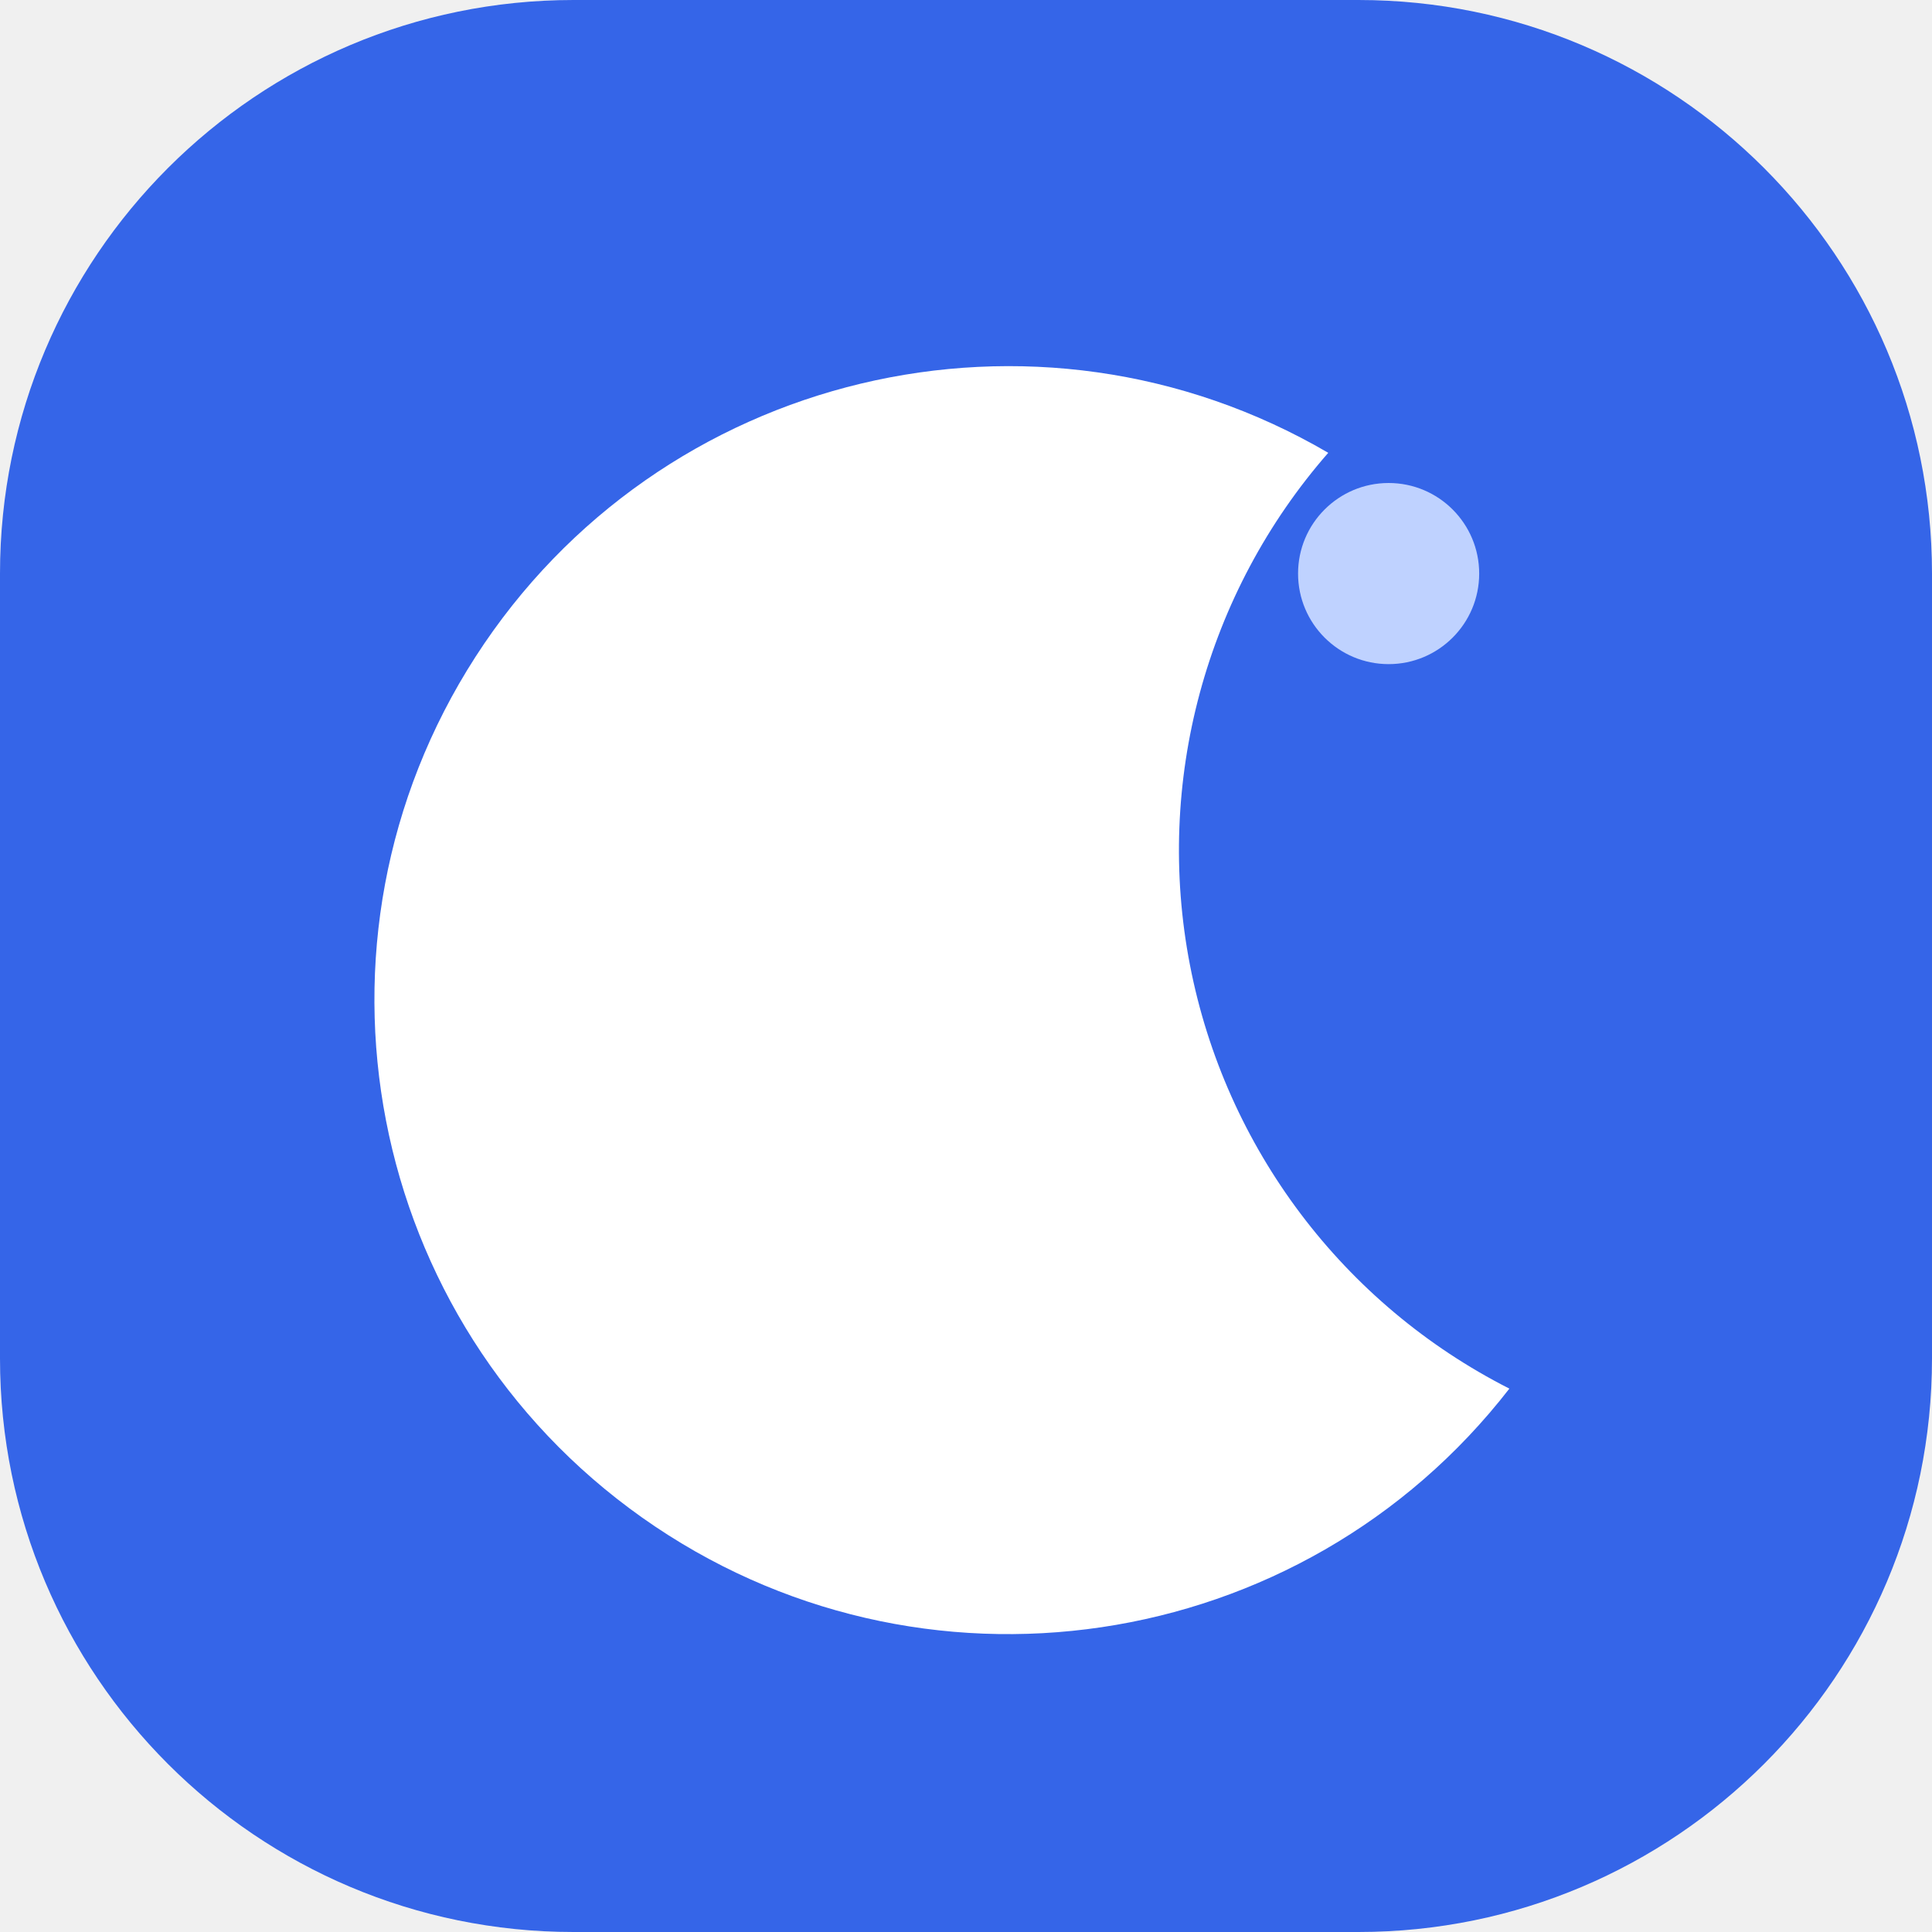
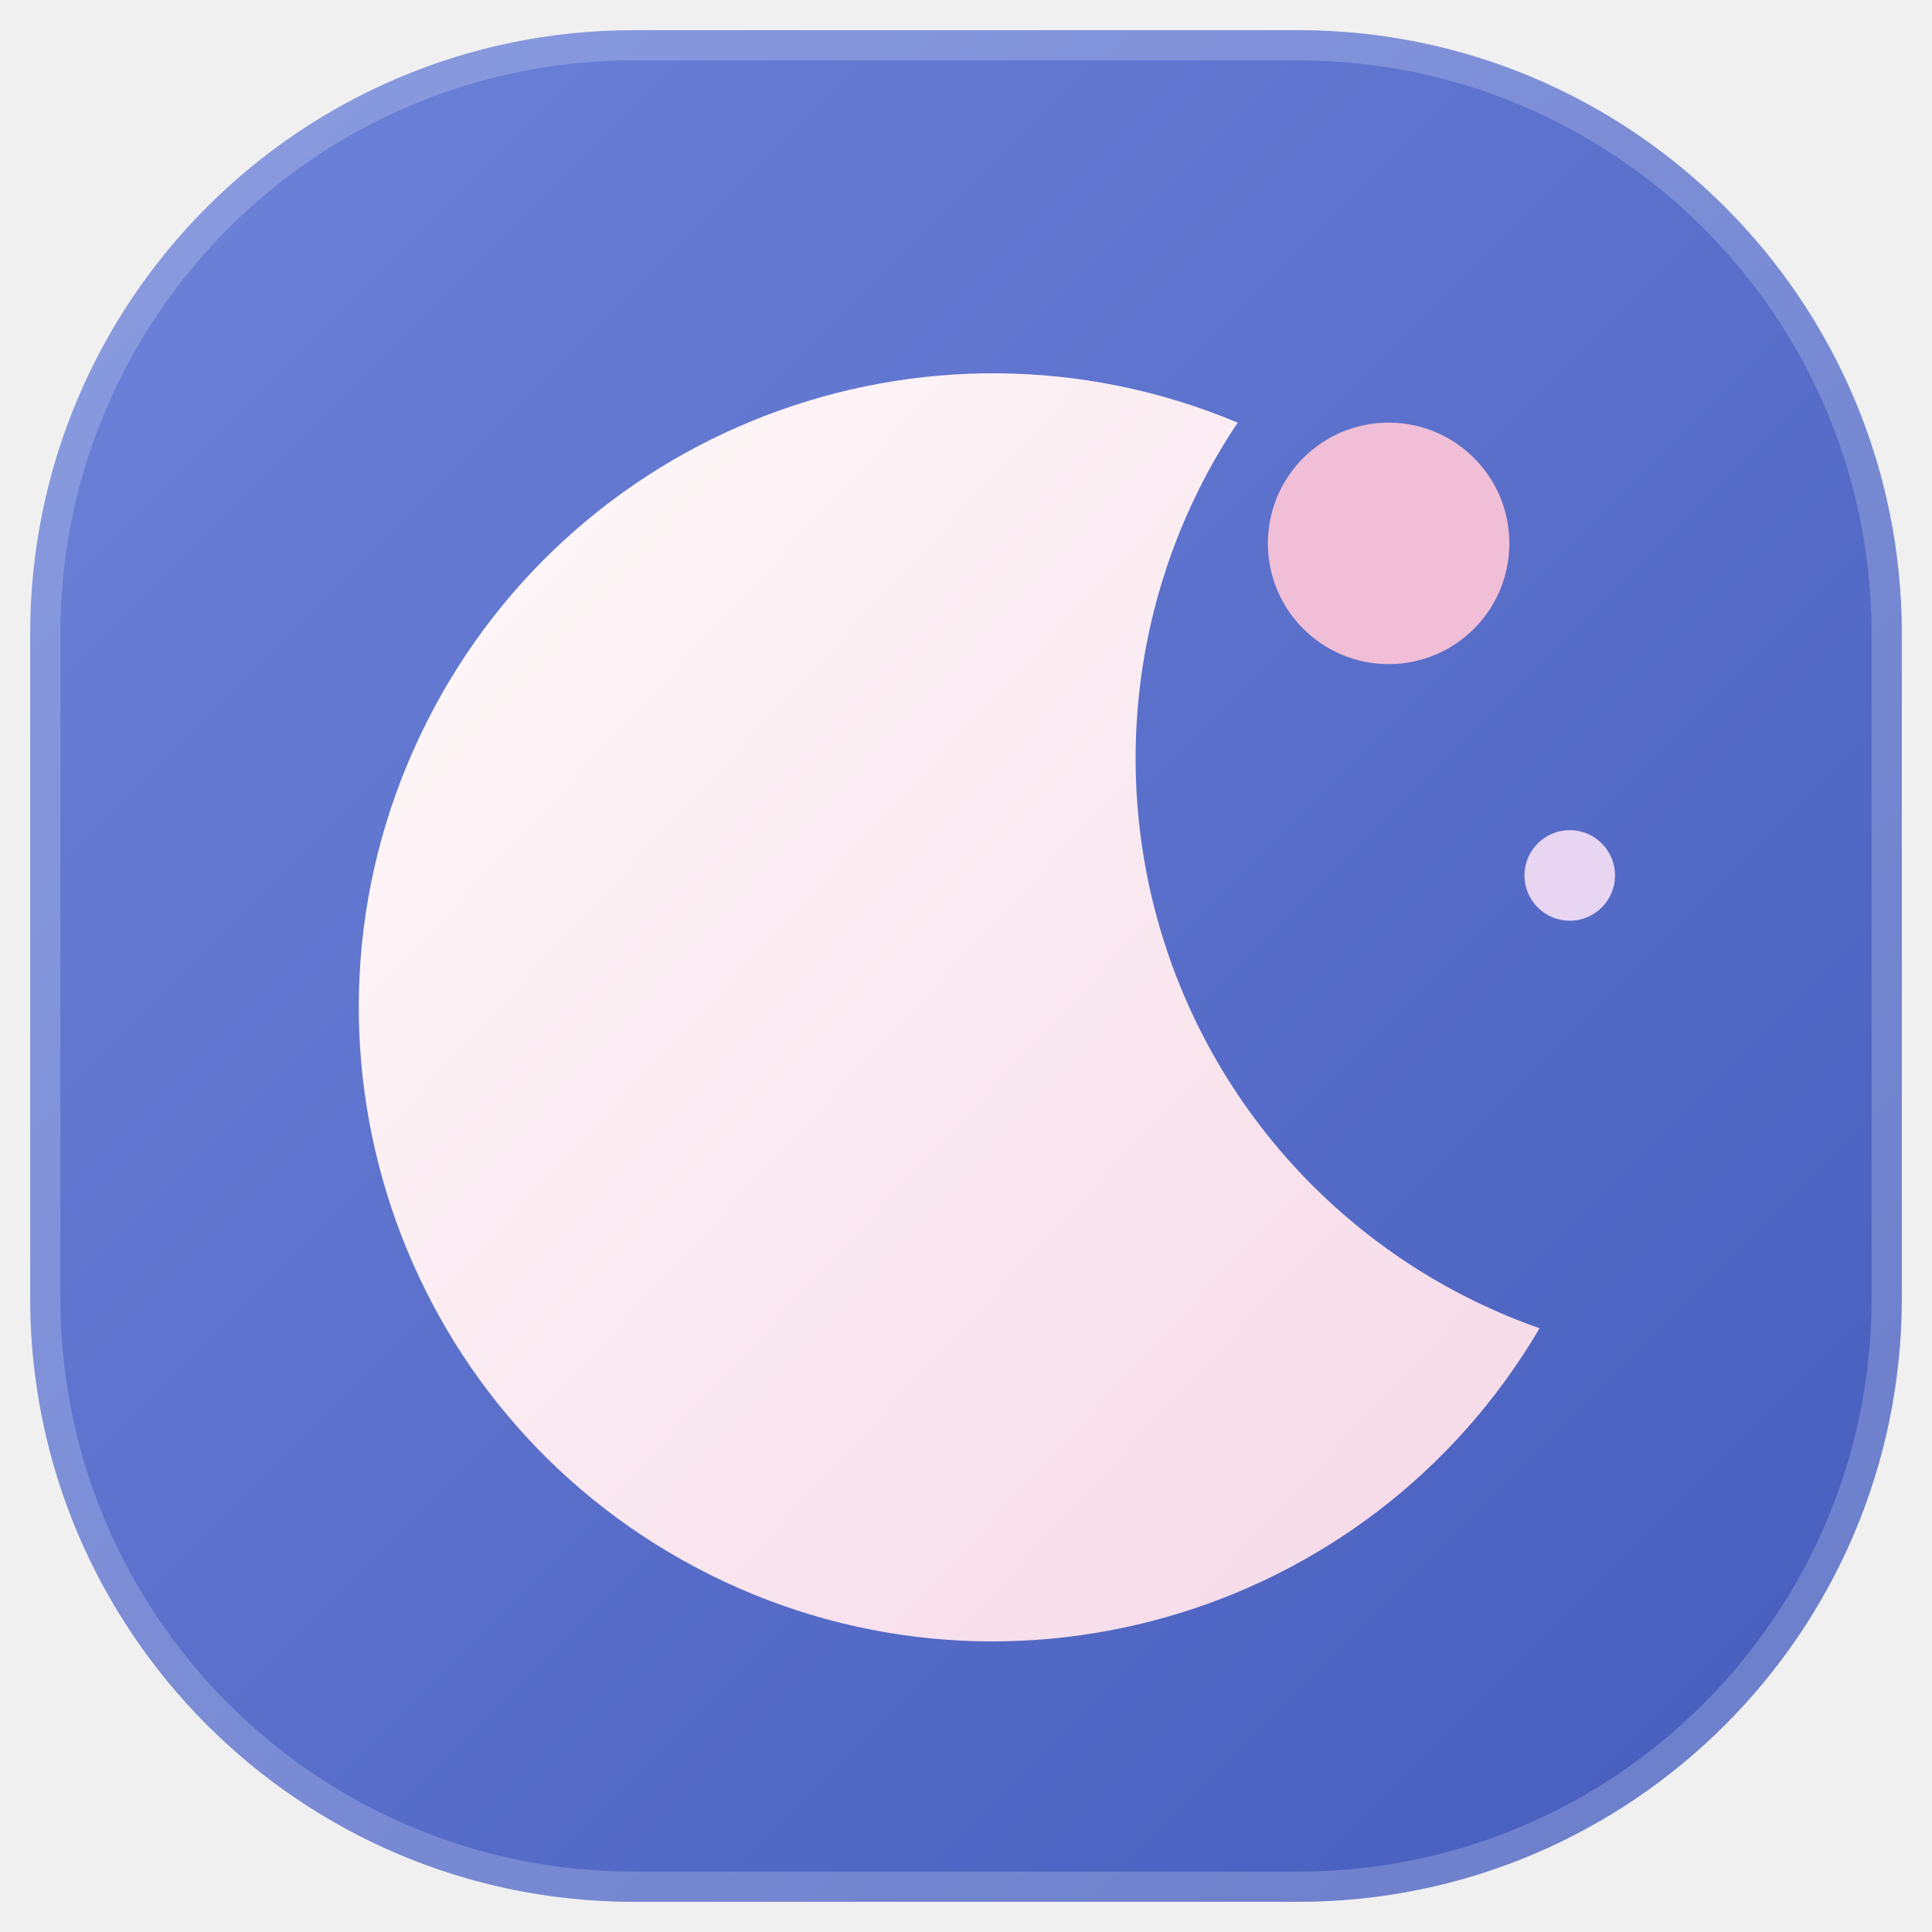
<svg xmlns="http://www.w3.org/2000/svg" viewBox="0 0 64 64">
-   <rect width="64" height="64" rx="19" fill="#3565e8" />
-   <path d="M44 15a21 21 0 1 0 6 31A20 20 0 0 1 44 15" fill="white" />
-   <circle cx="46" cy="19" r="3" fill="#bfd2ff" />
+   <defs>
+     <linearGradient id="sky" x2="1" y2="1">
+       <stop stop-color="#6e83d9" />
+       <stop offset="1" stop-color="#455cbc" />
+     </linearGradient>
+     <linearGradient id="moon" x2="1" y2="1">
+       <stop stop-color="#fffafa" />
+       <stop offset="1" stop-color="#f5d8e7" />
+     </linearGradient>
+   </defs>
+   <rect x="1" y="1" width="62" height="62" rx="20" fill="url(#sky)" />
+   <rect x="1.5" y="1.5" width="61" height="61" rx="19.5" fill="none" stroke="#ffffff33" />
+   <path d="M41 14a21 21 0 1 0 10 30A20 20 0 0 1 41 14" fill="url(#moon)" />
+   <circle cx="46" cy="18" r="4" fill="#f0bed6" />
+   <circle cx="52" cy="29" r="1.5" fill="#e7d5f1" />
</svg>
